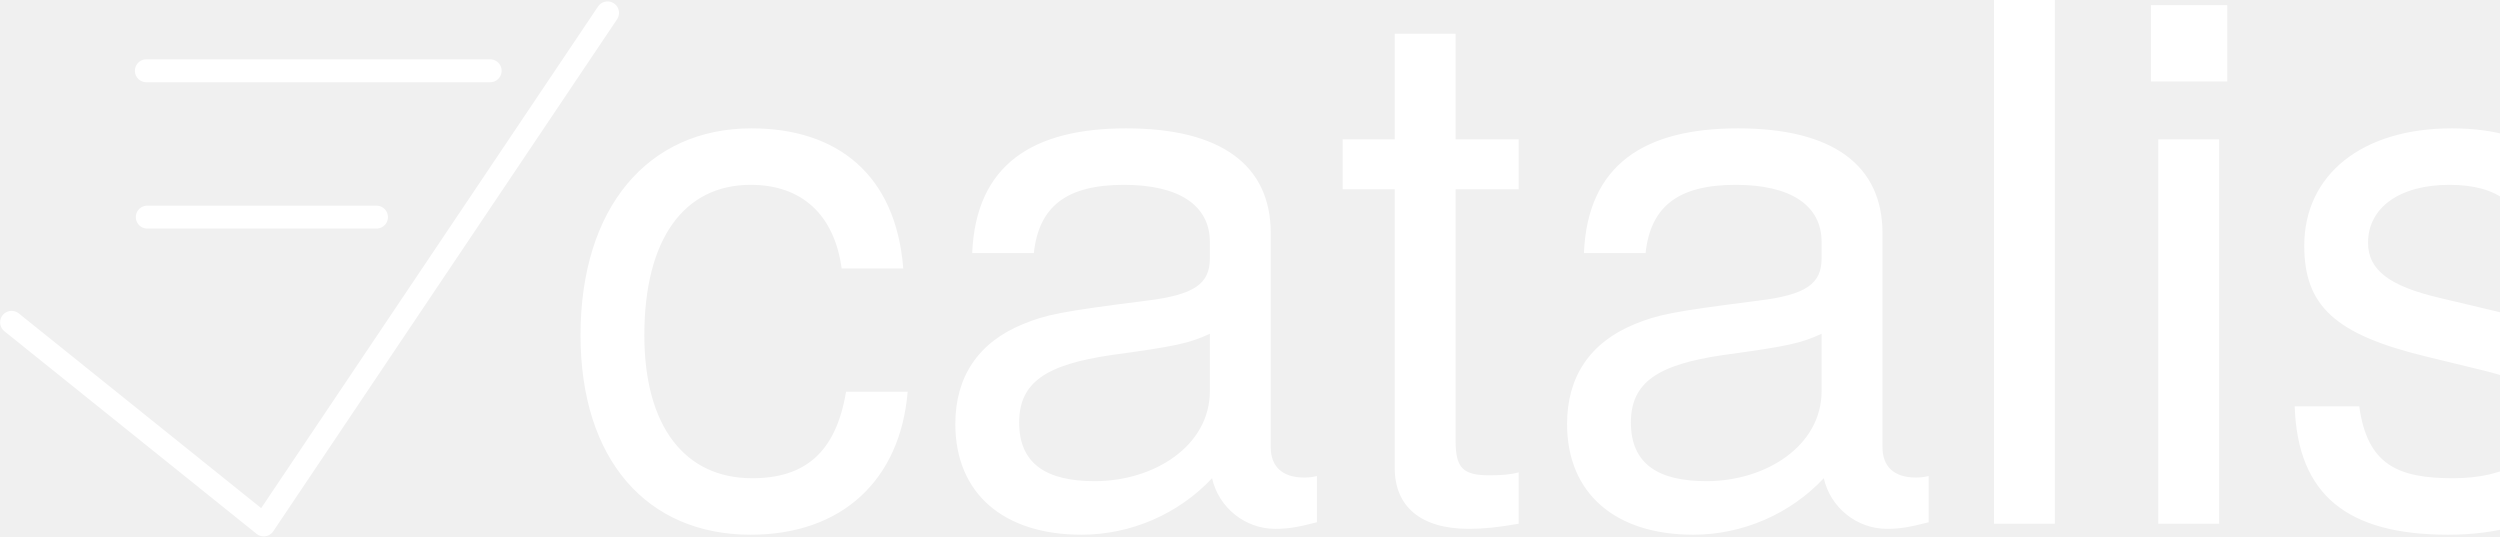
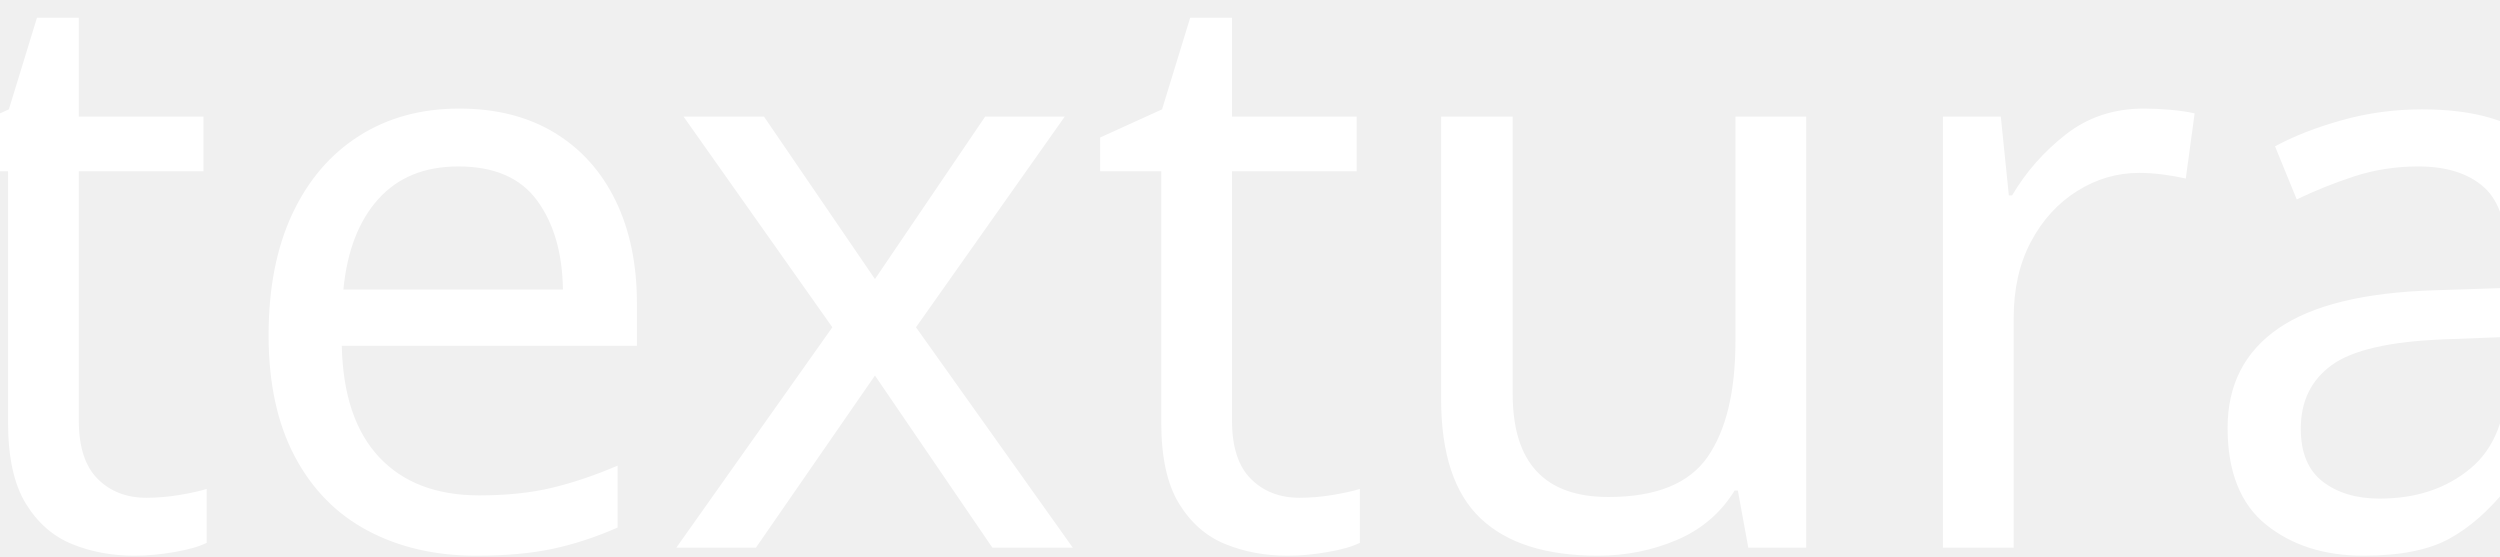
- <svg xmlns="http://www.w3.org/2000/svg" width="307.808mm" height="66.039mm" viewBox="0 0 1090.66 233.997" id="svg2" version="1.1">
+ <svg xmlns="http://www.w3.org/2000/svg" width="280.752mm" height="62.495mm" viewBox="0 0 994.79 221.44" id="svg2" version="1.1">
  <defs id="defs4" />
-   <g id="layer1" transform="translate(213.3398,-506.7394)">
+   <g id="layer1" transform="translate(-56.23993,-517.2994)">
    <text xml:space="preserve" style="font-style:normal;font-variant:normal;font-weight:500;font-stretch:normal;font-size:40px;line-height:125%;font-family:Futura;-inkscape-font-specification:'Futura Medium';letter-spacing:0px;word-spacing:0px;fill:#ffffff;fill-opacity:1;stroke:none;stroke-width:1px;stroke-linecap:butt;stroke-linejoin:miter;stroke-opacity:1" x="30" y="735.219" id="text4138">
-       <tspan id="tspan4140" x="30" y="735.219" style="font-style:normal;font-variant:normal;font-weight:100;font-stretch:normal;font-size:320px;font-family:'Helvetica Neue';-inkscape-font-specification:'Helvetica Neue Thin';fill:#ffffff;fill-opacity:1">catalist</tspan>
+       <tspan id="tspan4140" x="30" y="735.219" style="font-style:normal;font-variant:normal;font-weight:300;font-stretch:normal;font-size:320px;font-family:Ubuntu;-inkscape-font-specification:'Ubuntu Light';fill:#ffffff;fill-opacity:1">textura</tspan>
    </text>
    <text xml:space="preserve" style="font-style:normal;font-variant:normal;font-weight:500;font-stretch:normal;font-size:40px;line-height:125%;font-family:Futura;-inkscape-font-specification:'Futura Medium';letter-spacing:0px;word-spacing:0px;fill:#000000;fill-opacity:1;stroke:none;stroke-width:1px;stroke-linecap:butt;stroke-linejoin:miter;stroke-opacity:1" x="780" y="652.362" id="text4179">
      <tspan id="tspan4181" x="780" y="652.362" />
    </text>
-     <path style="fill:none;fill-rule:evenodd;stroke:#ffffff;stroke-width:10;stroke-linecap:round;stroke-linejoin:miter;stroke-miterlimit:4;stroke-dasharray:none;stroke-opacity:1" d="m -149.495,537.616 150,0" id="path4156" />
-     <path style="fill:none;fill-rule:evenodd;stroke:#ffffff;stroke-width:10;stroke-linecap:round;stroke-linejoin:miter;stroke-miterlimit:4;stroke-dasharray:none;stroke-opacity:1" d="m -149.091,601.454 100,0" id="path4158" />
-     <path style="fill:none;fill-rule:evenodd;stroke:#ffffff;stroke-width:10;stroke-linecap:round;stroke-linejoin:round;stroke-miterlimit:4;stroke-dasharray:none;stroke-opacity:1" d="m -208.284,647.362 110,88.374 150,-223.374" id="path4160" />
+     <text xml:space="preserve" style="font-style:normal;font-variant:normal;font-weight:500;font-stretch:normal;font-size:40px;line-height:125%;font-family:Futura;-inkscape-font-specification:'Futura Medium';letter-spacing:0px;word-spacing:0px;fill:#000000;fill-opacity:1;stroke:none;stroke-width:1px;stroke-linecap:butt;stroke-linejoin:miter;stroke-opacity:1" x="-40" y="632.362" id="text4143">
+       <tspan id="tspan4145" x="-40" y="632.362" />
+     </text>
  </g>
</svg>
